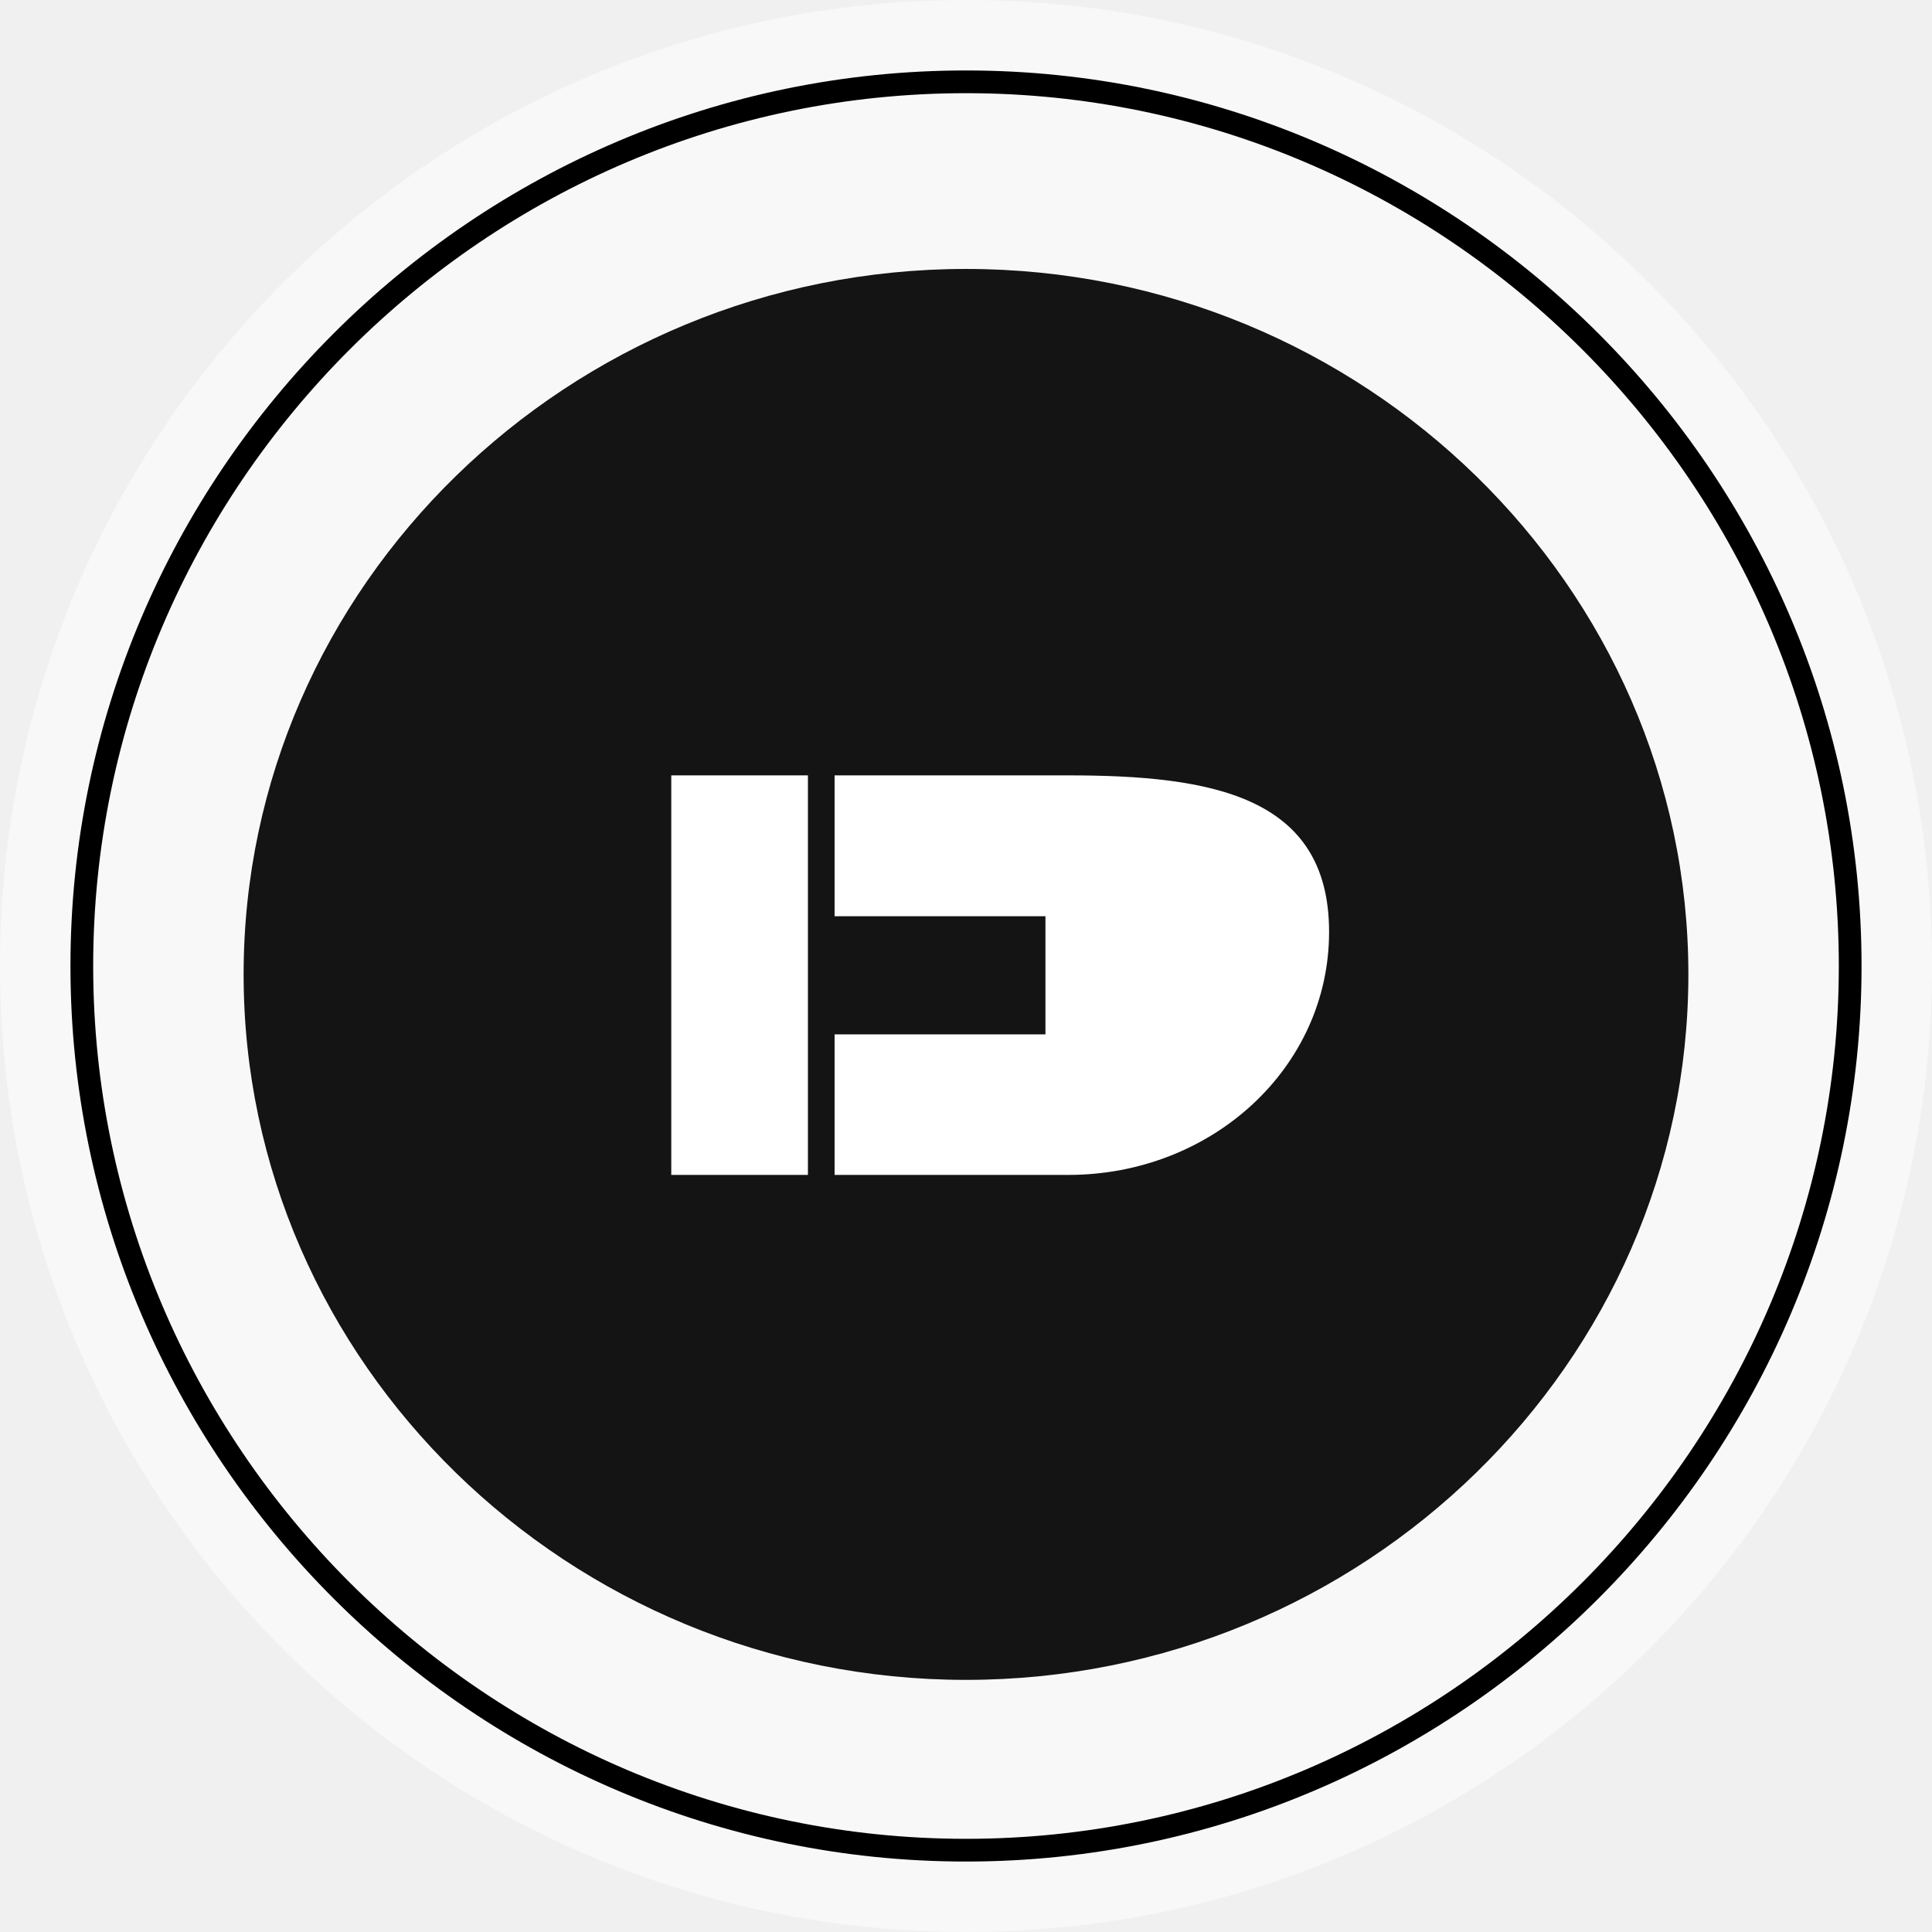
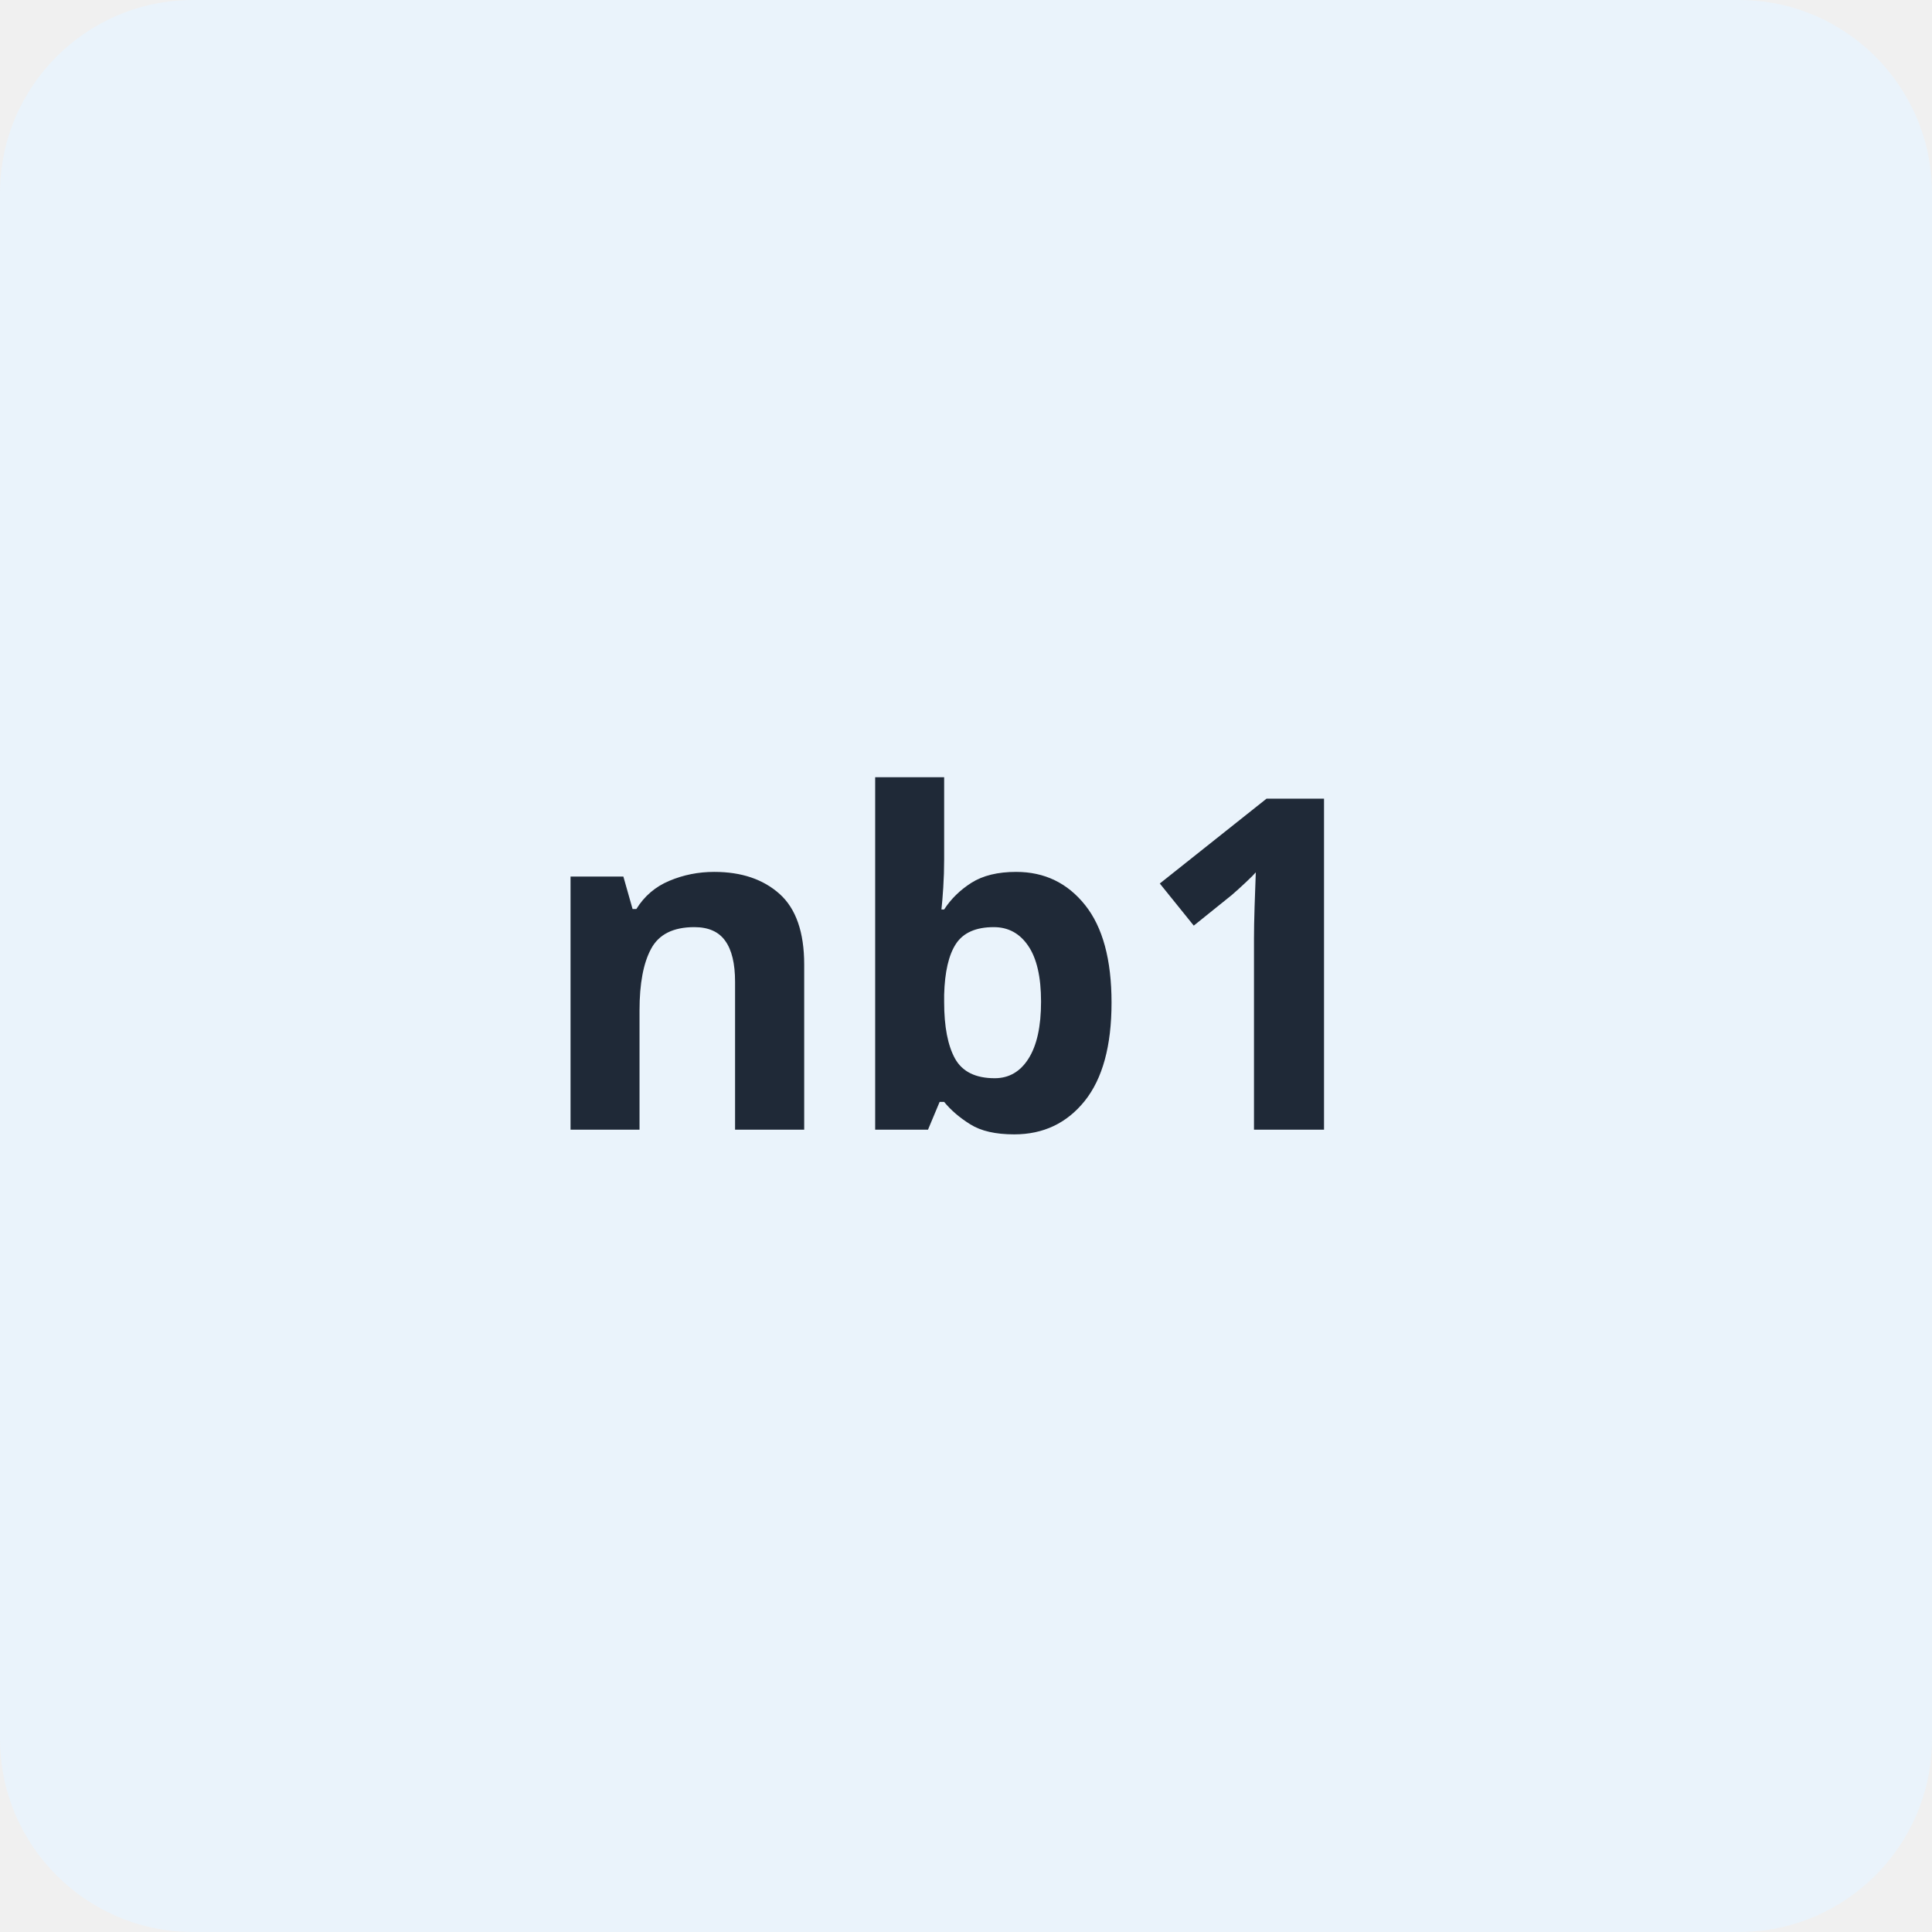
- <svg xmlns="http://www.w3.org/2000/svg" width="255" height="255" viewBox="0 0 255 255" fill="none">
-   <g clip-path="url(#clip0_2083_2)">
-     <path d="M127.5 255C197.913 255 255 197.913 255 127.5C255 57.087 197.913 0 127.5 0C57.087 0 0 57.087 0 127.5C0 197.913 57.087 255 127.5 255Z" fill="#F8F8F8" />
-     <path d="M127.5 244.201C191.68 244.201 244.201 191.68 244.201 127.5C244.201 63.32 191.68 10.799 127.5 10.799C63.32 10.799 10.799 63.32 10.799 127.5C10.799 191.68 63.32 244.201 127.5 244.201Z" stroke="black" stroke-width="3" />
-     <path d="M127.499 221.723C179.919 221.723 222.844 179.865 222.844 128.61C222.844 77.355 179.919 35.497 127.499 35.497C75.079 35.497 32.154 77.355 32.154 128.61C32.154 179.865 75.079 221.723 127.499 221.723Z" fill="#141414" />
-     <path d="M106.636 102.34H88.6V155.074H106.636V102.34Z" fill="white" />
-     <path d="M141.011 102.34H110.154V120.93H137.986V136.521H110.154V155.074H141.011C159.95 155.074 175.423 140.923 175.423 122.996C175.423 105.068 159.95 102.34 141.011 102.34Z" fill="white" />
-   </g>
-   <defs>
-     <clipPath id="clip0_2083_2">
-       <rect width="255" height="255" fill="white" />
-     </clipPath>
-   </defs>
+ <svg xmlns="http://www.w3.org/2000/svg" width="200" height="200" viewBox="0 0 200 200" fill="none">
+   <rect width="200" height="200" rx="20" fill="hsl(209, 67%, 95%)" />
+   <text x="50%" y="50%" dominant-baseline="middle" text-anchor="middle" font-family="PT Sans, sans-serif" font-size="48" font-weight="bold" fill="hsl(215, 28%, 17%)">nb1</text>
</svg>
